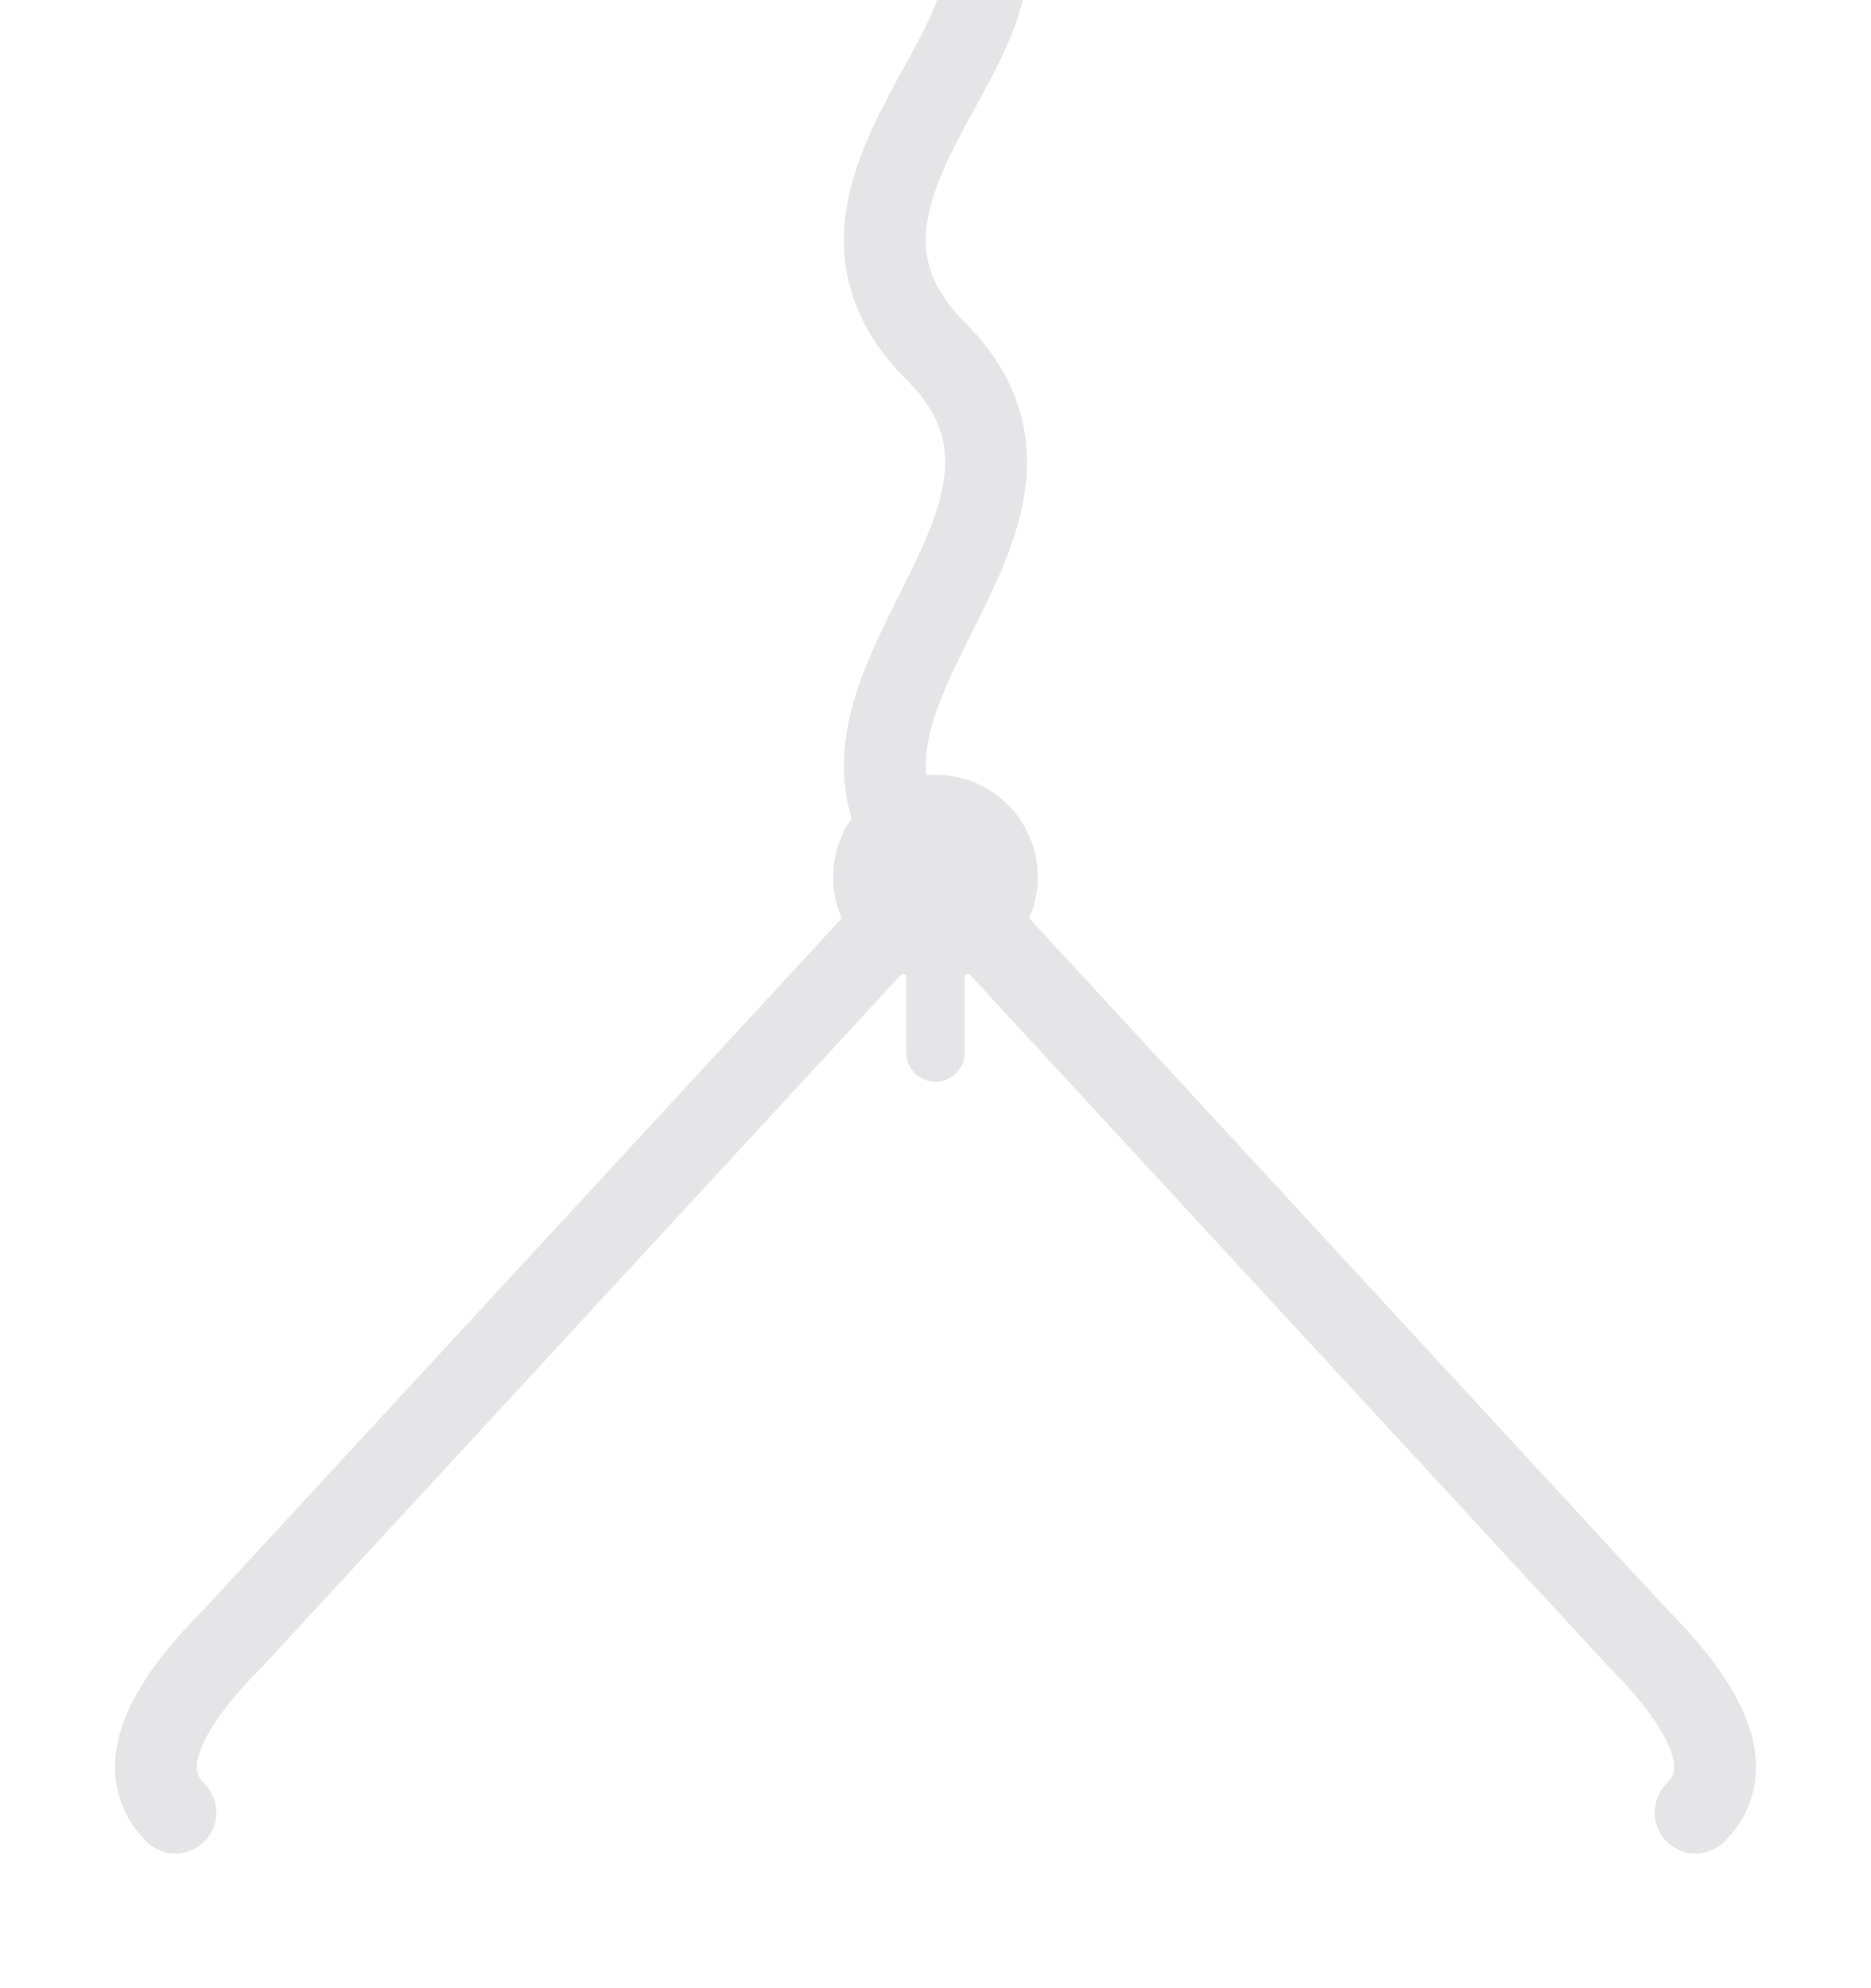
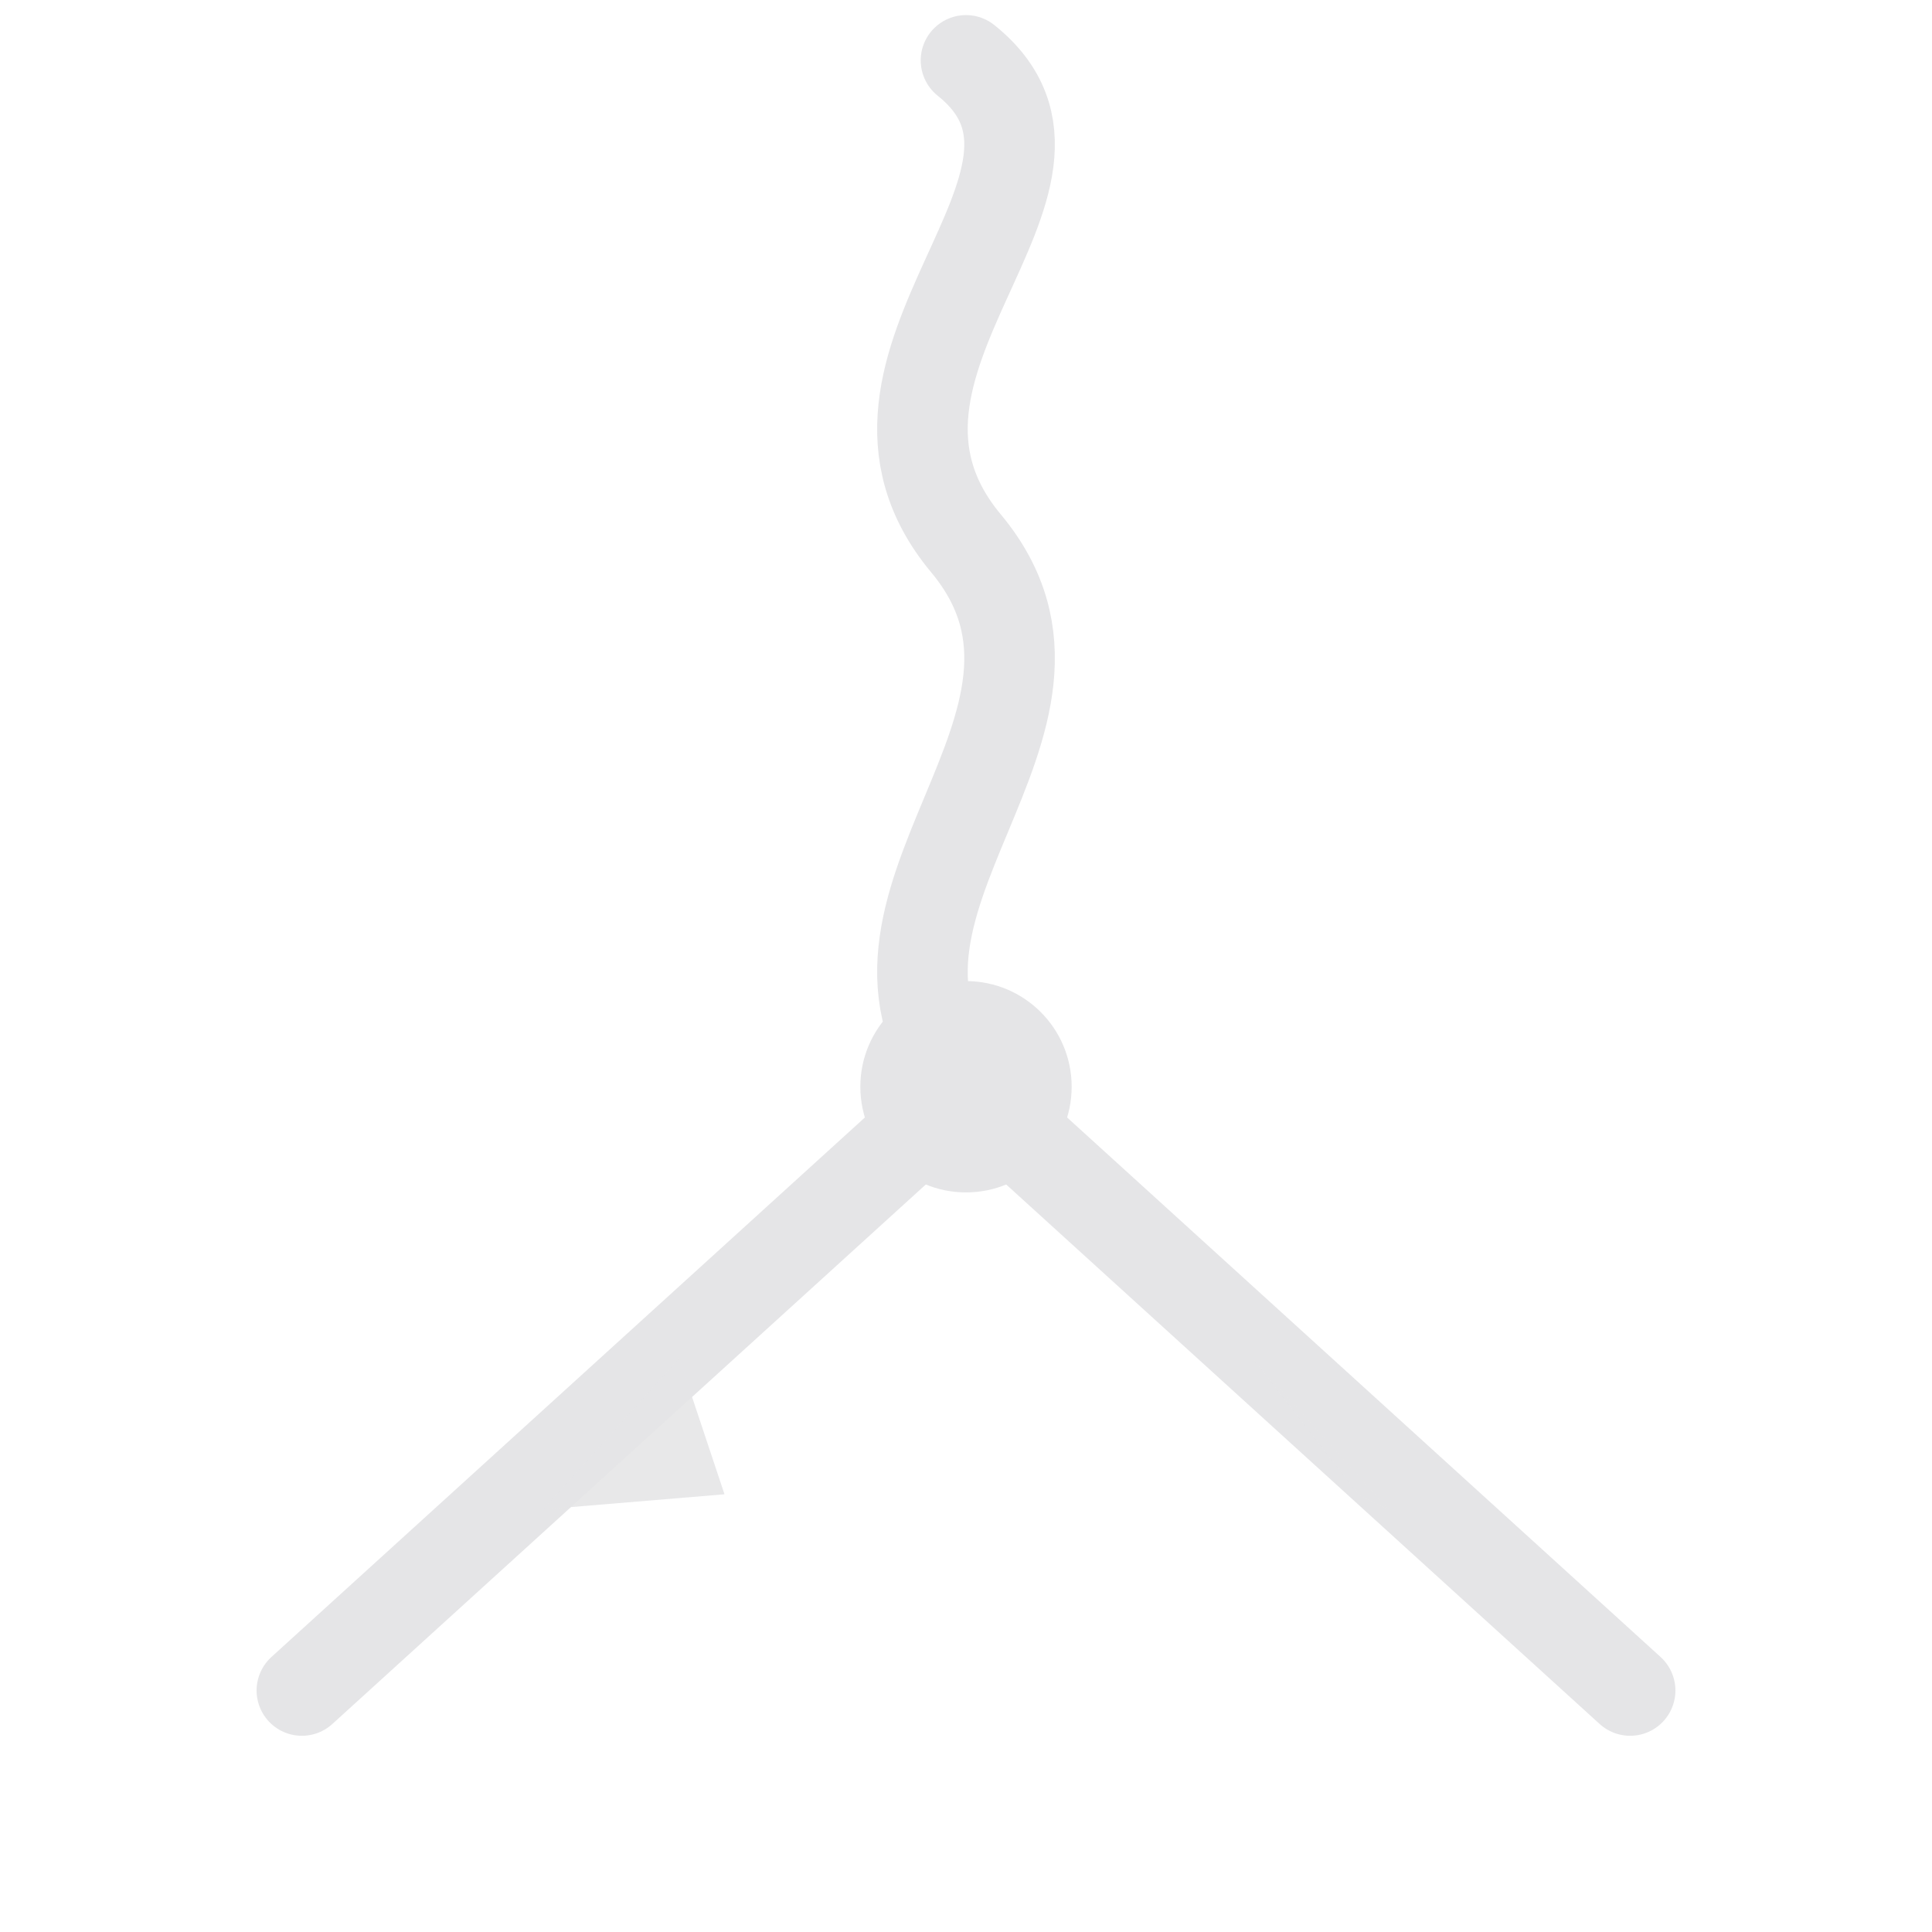
- <svg xmlns="http://www.w3.org/2000/svg" viewBox="0 0 64 68" width="64" height="68">
-   <path d="M32,30 L8,56 Q4,60 6,62" fill="none" stroke="#e5e5e7" stroke-width="2.8" stroke-linecap="round" stroke-linejoin="round" />
-   <path d="M32,30 L56,56 Q60,60 58,62" fill="none" stroke="#e5e5e7" stroke-width="2.8" stroke-linecap="round" stroke-linejoin="round" />
-   <line x1="32" y1="30" x2="32" y2="36" stroke="#e5e5e7" stroke-width="2" stroke-linecap="round" />
-   <circle cx="32" cy="30" r="3.5" fill="#e5e5e7" />
-   <path d="M32,30 C26,24 38,18 32,12 C26,6 38,0 32,-4" fill="none" stroke="#e5e5e7" stroke-width="2.8" stroke-linecap="round" />
+ <svg xmlns="http://www.w3.org/2000/svg" viewBox="0 0 64 64" width="64" height="64">
+   <circle cx="32" cy="36" r="3.5" fill="#e5e5e7" />
+   <line x1="10" y1="56" x2="32" y2="36" fill="none" stroke="#e5e5e7" stroke-width="3" stroke-linecap="round" />
+   <line x1="32" y1="36" x2="54" y2="56" fill="none" stroke="#e5e5e7" stroke-width="3" stroke-linecap="round" />
+   <path d="M32,36 C27,30 37,24 32,18 C27,12 37,6 32,2" fill="none" stroke="#e5e5e7" stroke-width="3" stroke-linecap="round" />
+   <polygon fill="#e5e5e7" points="18,50 22.5,45 24,49.5" opacity="0.9" />
+   <polygon fill="#e5e5e7" points="45,49.5 41.5,45 46,50" opacity="0.9" />
</svg>
